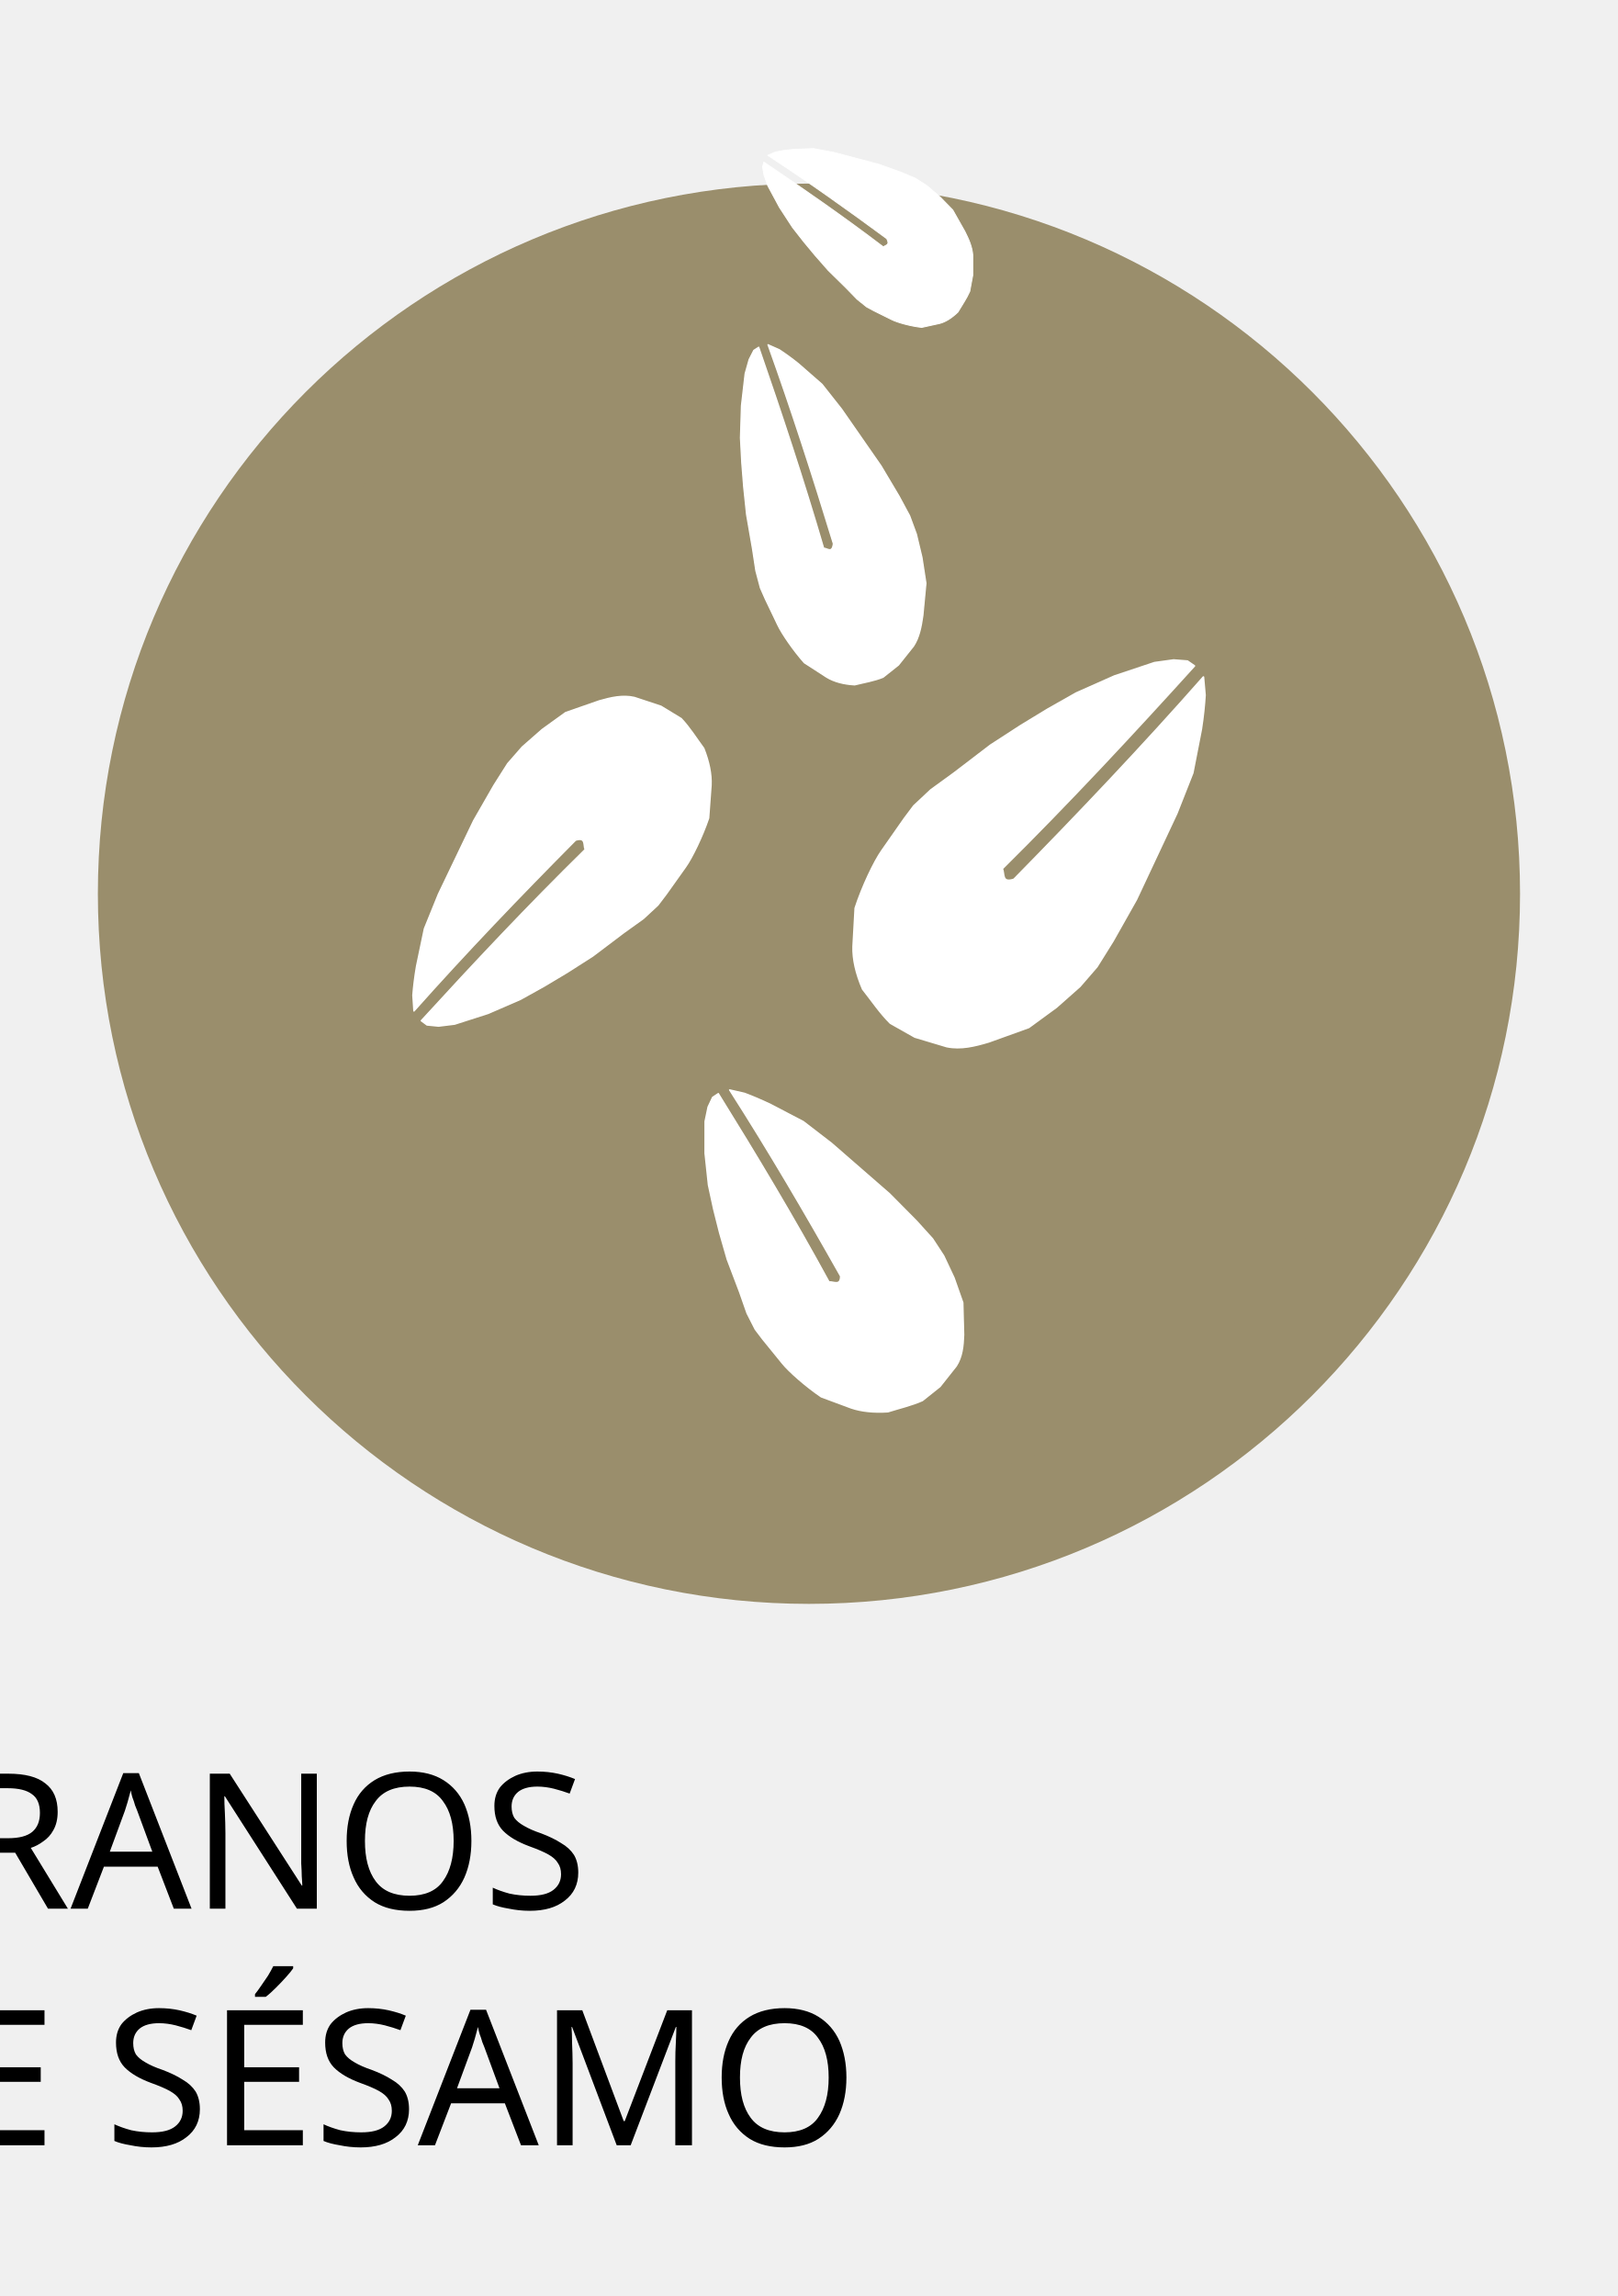
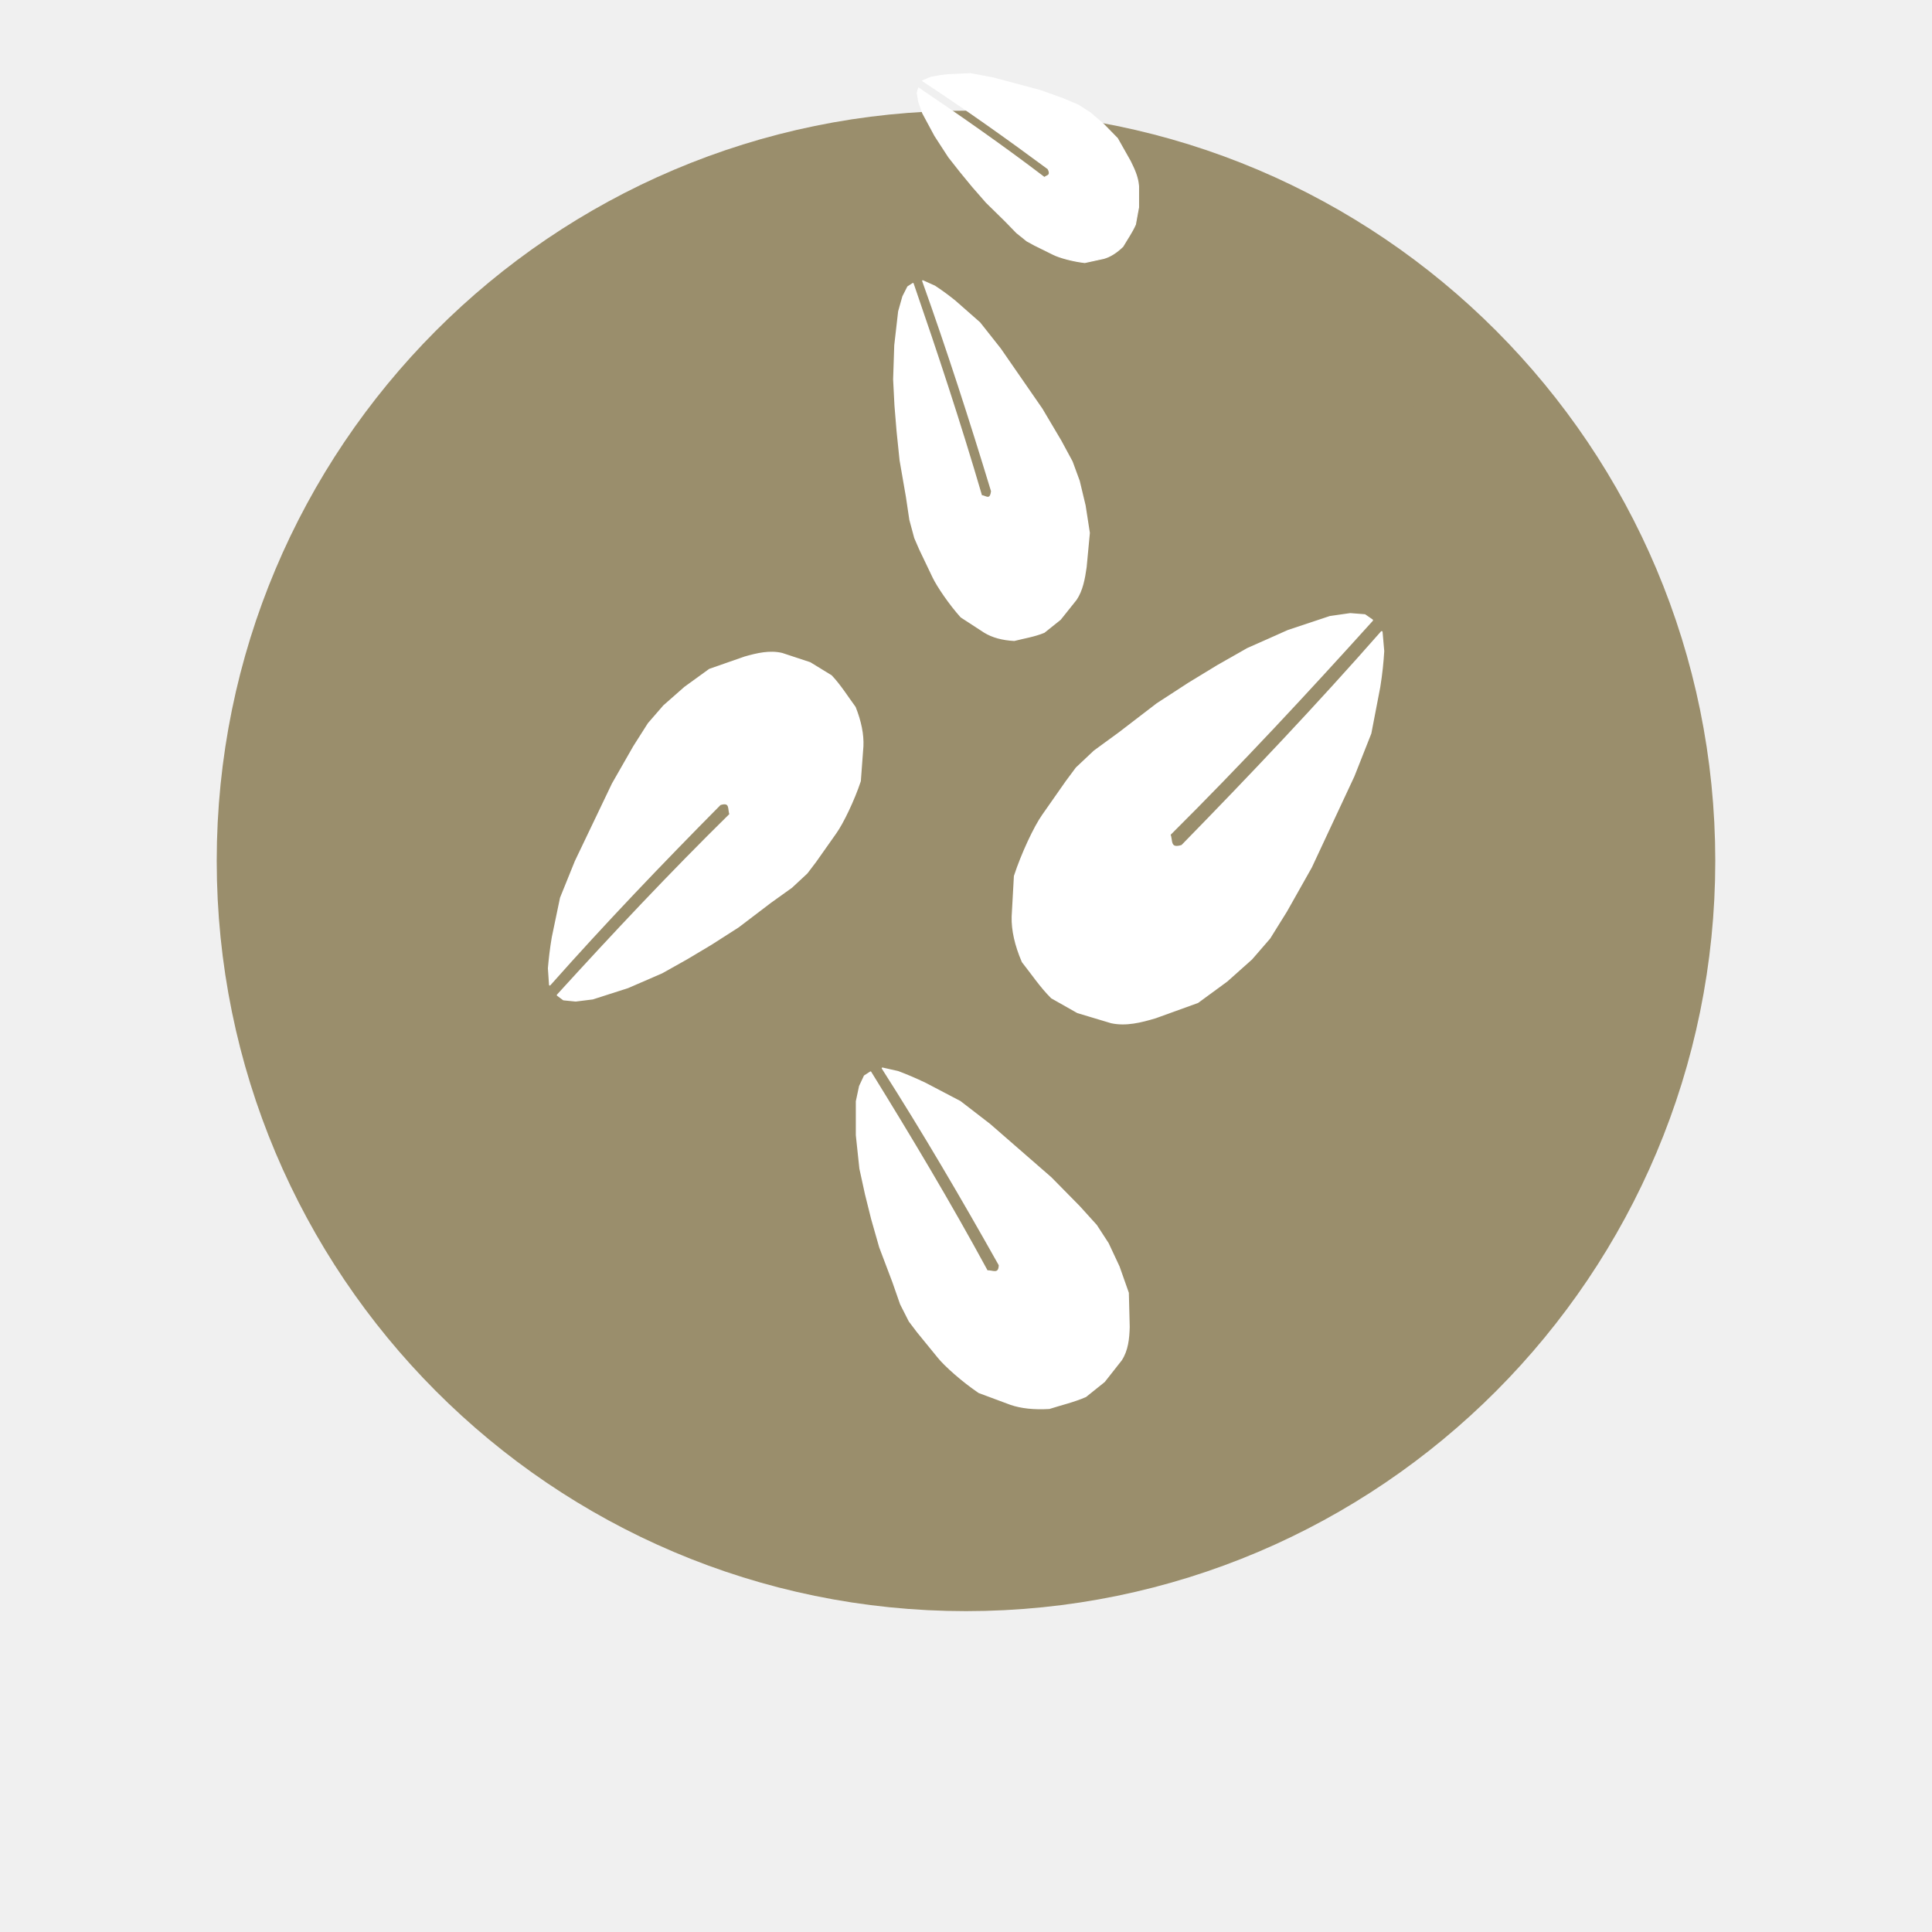
- <svg xmlns="http://www.w3.org/2000/svg" width="262.205" height="372.047" id="svg4209" version="1.1">
-   <defs id="defs4211" />
-   <g id="layer1" transform="translate(0,-680.3149)">
-     <g id="g3161" transform="matrix(5.576633,0,0,5.576633,-1112.995,-1035.245)">
-       <text id="text4033-9-9" y="363.094" x="222.976" style="font-size:15px;font-style:normal;font-weight:normal;text-align:center;line-height:125%;letter-spacing:0px;word-spacing:0px;text-anchor:middle;fill:#000000;fill-opacity:1;stroke:none;font-family:Sans" xml:space="preserve">
-         <tspan style="font-size:5.5px" id="tspan4037-1-74" y="363.094" x="222.976">GRANOS</tspan>
-         <tspan id="tspan3304" style="font-size:5.5px" y="369.969" x="222.976">DE SÉSAMO</tspan>
-       </text>
-       <g id="g3152">
-         <path style="fill:#9a8e6c;fill-opacity:1;stroke:#9a8e6c;stroke-width:3;stroke-linecap:round;stroke-linejoin:round;stroke-miterlimit:4;stroke-opacity:1;stroke-dasharray:none;stroke-dashoffset:0" id="path3230-2-6" d="m 39.937,29.288 c 0,10.339 -8.222,18.72 -18.364,18.72 -10.142,0 -18.364,-8.381 -18.364,-18.72 0,-10.339 8.222,-18.72 18.364,-18.72 10.142,0 18.364,8.381 18.364,18.72 z" transform="matrix(1.040331,0,0,1.020515,200.6481,303.7142)" />
-         <g id="g3141" transform="translate(1.808043,0)">
-           <path id="path4248" d="m 224.053,331.422 0.278,-0.371 0.495,-0.464 0.681,-0.495 1.052,-0.804 0.882,-0.572 0.789,-0.48 0.82,-0.464 1.114,-0.495 1.16,-0.387 0.557,-0.077 0.402,0.031 0.201,0.139 c -1.794,1.982 -3.627,3.953 -5.585,5.894 0.071,0.14 -0.029,0.43 0.34,0.309 1.89,-1.924 3.741,-3.873 5.507,-5.879 l 0.046,0.526 c -0.018,0.293 -0.05,0.615 -0.108,0.99 l -0.248,1.269 -0.464,1.176 -1.176,2.506 -0.681,1.207 -0.464,0.743 -0.495,0.572 -0.681,0.603 -0.804,0.588 -1.16,0.418 c -0.407,0.122 -0.815,0.223 -1.222,0.139 l -0.928,-0.278 -0.712,-0.402 c -0.301,-0.297 -0.54,-0.657 -0.804,-0.99 -0.195,-0.454 -0.289,-0.867 -0.278,-1.238 l 0.062,-1.114 c 0.201,-0.619 0.551,-1.357 0.774,-1.671 z" style="fill:#ffffff;fill-opacity:1;stroke:#ffffff;stroke-width:0.05;stroke-linecap:round;stroke-linejoin:round;stroke-miterlimit:4;stroke-opacity:1;stroke-dasharray:none" />
-           <path id="path4248-0" d="m 217.132,333.617 -0.239,0.315 -0.421,0.391 -0.577,0.414 -0.892,0.674 -0.746,0.477 -0.667,0.399 -0.692,0.385 -0.938,0.407 -0.975,0.313 -0.466,0.057 -0.335,-0.033 -0.166,-0.123 c 1.531,-1.674 3.095,-3.339 4.762,-4.975 -0.057,-0.122 0.032,-0.37 -0.279,-0.272 -1.61,1.622 -3.188,3.267 -4.697,4.963 l -0.03,-0.453 c 0.019,-0.252 0.052,-0.528 0.107,-0.85 l 0.228,-1.087 0.407,-1.003 1.024,-2.136 0.589,-1.026 0.4,-0.631 0.423,-0.484 0.578,-0.507 0.682,-0.492 0.976,-0.34 c 0.342,-0.098 0.684,-0.178 1.023,-0.099 l 0.771,0.255 0.588,0.358 c 0.247,0.26 0.44,0.574 0.655,0.865 0.156,0.393 0.227,0.75 0.212,1.069 l -0.07,0.957 c -0.178,0.529 -0.483,1.158 -0.674,1.424 z" style="fill:#ffffff;fill-opacity:1;stroke:#ffffff;stroke-width:0.042;stroke-linecap:round;stroke-linejoin:round;stroke-miterlimit:4;stroke-opacity:1;stroke-dasharray:none;display:inline" />
-           <path id="path4248-5" d="m 220.013,325.034 -0.14,-0.317 -0.132,-0.498 -0.097,-0.636 -0.173,-0.997 -0.084,-0.801 -0.056,-0.706 -0.038,-0.722 0.029,-0.935 0.107,-0.931 0.116,-0.41 0.136,-0.267 0.142,-0.092 c 0.659,1.905 1.3,3.835 1.887,5.84 0.104,-0.002 0.248,0.165 0.283,-0.131 -0.596,-1.952 -1.219,-3.886 -1.9,-5.781 l 0.327,0.145 c 0.169,0.111 0.352,0.241 0.559,0.408 l 0.684,0.598 0.566,0.717 1.151,1.656 0.521,0.876 0.307,0.57 0.197,0.534 0.161,0.673 0.116,0.753 -0.089,0.941 c -0.046,0.322 -0.104,0.637 -0.273,0.89 l -0.436,0.547 -0.447,0.355 c -0.265,0.108 -0.548,0.151 -0.824,0.221 -0.327,-0.018 -0.601,-0.092 -0.819,-0.225 l -0.646,-0.418 c -0.31,-0.347 -0.649,-0.838 -0.771,-1.097 z" style="fill:#ffffff;fill-opacity:1;stroke:#ffffff;stroke-width:0.036;stroke-linecap:round;stroke-linejoin:round;stroke-miterlimit:4;stroke-opacity:1;stroke-dasharray:none;display:inline" />
-           <path id="path4248-1" d="m 223.17,316.665 -0.209,-0.112 -0.281,-0.226 -0.321,-0.33 -0.514,-0.505 -0.384,-0.437 -0.329,-0.396 -0.326,-0.416 -0.38,-0.583 -0.337,-0.625 -0.112,-0.315 -0.041,-0.239 0.036,-0.136 c 1.157,0.779 2.315,1.583 3.475,2.464 0.055,-0.06 0.202,-0.041 0.096,-0.241 -1.143,-0.843 -2.293,-1.66 -3.457,-2.421 l 0.235,-0.098 c 0.137,-0.029 0.289,-0.054 0.47,-0.071 l 0.617,-0.027 0.604,0.112 1.313,0.348 0.648,0.234 0.405,0.171 0.331,0.212 0.371,0.316 0.381,0.39 0.351,0.621 c 0.112,0.221 0.214,0.446 0.232,0.695 l -6e-4,0.58 -0.087,0.47 c -0.095,0.216 -0.228,0.404 -0.345,0.603 -0.182,0.175 -0.359,0.286 -0.531,0.33 l -0.52,0.114 c -0.312,-0.034 -0.7,-0.138 -0.874,-0.226 z" style="fill:#ffffff;fill-opacity:1;stroke:#ffffff;stroke-width:0.027;stroke-linecap:round;stroke-linejoin:round;stroke-miterlimit:4;stroke-opacity:1;stroke-dasharray:none;display:inline" />
-           <path id="path4248-19" d="m 219.945,346.553 -0.222,-0.292 -0.239,-0.47 -0.214,-0.611 -0.362,-0.954 -0.222,-0.774 -0.172,-0.684 -0.152,-0.703 -0.098,-0.92 9.1e-4,-0.927 0.087,-0.418 0.132,-0.28 0.165,-0.109 c 1.104,1.779 2.19,3.585 3.217,5.471 0.131,-0.016 0.336,0.129 0.338,-0.166 -1.032,-1.833 -2.095,-3.646 -3.226,-5.412 l 0.433,0.099 c 0.229,0.086 0.478,0.19 0.762,0.326 l 0.947,0.495 0.815,0.627 1.688,1.469 0.782,0.789 0.469,0.518 0.325,0.497 0.3,0.638 0.255,0.723 0.024,0.934 c -0.011,0.322 -0.039,0.638 -0.215,0.909 l -0.47,0.594 -0.511,0.408 c -0.318,0.141 -0.669,0.221 -1.006,0.327 -0.414,0.026 -0.769,-0.011 -1.063,-0.111 l -0.873,-0.324 c -0.441,-0.299 -0.937,-0.735 -1.128,-0.972 z" style="fill:#ffffff;fill-opacity:1;stroke:#ffffff;stroke-width:0.04;stroke-linecap:round;stroke-linejoin:round;stroke-miterlimit:4;stroke-opacity:1;stroke-dasharray:none;display:inline" />
-         </g>
-       </g>
-     </g>
-   </g>
+ <svg xmlns="http://www.w3.org/2000/svg" width="80" zoomAndPan="magnify" viewBox="0 0 60 67.92" height="80" preserveAspectRatio="xMidYMid meet" version="1.0">
+   <path stroke-linecap="round" transform="matrix(1.325997, 0, 0, 1.304315, 1.394204, -7.934128)" fill-opacity="1" fill="#9a8e6c" fill-rule="nonzero" stroke-linejoin="round" d="M 39.938 29.287 C 39.938 39.625 31.716 48.008 21.573 48.008 C 11.43 48.008 3.208 39.625 3.208 29.287 C 3.208 18.949 11.43 10.566 21.573 10.566 C 31.716 10.566 39.938 18.949 39.938 29.287 Z M 39.938 29.287 " stroke="#9a8e6c" stroke-width="3" stroke-opacity="1" stroke-miterlimit="4" />
+   <path stroke-linecap="round" transform="matrix(1.274592, 0, 0, 1.278095, -252.0457, -396.1099)" fill-opacity="1" fill="#ffffff" fill-rule="nonzero" stroke-linejoin="round" d="M 224.054 331.423 L 224.332 331.05 L 224.826 330.586 L 225.506 330.091 L 226.557 329.287 L 227.44 328.715 L 228.231 328.235 L 229.049 327.771 L 230.165 327.276 L 231.323 326.891 L 231.881 326.811 L 232.282 326.842 L 232.485 326.982 C 230.692 328.963 228.856 330.937 226.898 332.878 C 226.971 333.015 226.87 333.306 227.241 333.187 C 229.129 331.261 230.98 329.314 232.748 327.306 L 232.794 327.832 C 232.776 328.125 232.745 328.449 232.684 328.822 L 232.439 330.091 L 231.973 331.267 L 230.799 333.773 L 230.116 334.981 L 229.653 335.723 L 229.156 336.295 L 228.476 336.9 L 227.673 337.487 L 226.511 337.906 C 226.104 338.028 225.696 338.129 225.292 338.043 L 224.363 337.765 L 223.649 337.362 C 223.349 337.065 223.11 336.707 222.846 336.374 C 222.65 335.919 222.558 335.506 222.567 335.137 L 222.629 334.021 C 222.831 333.404 223.18 332.664 223.404 332.349 Z M 224.054 331.423 " stroke="#ffffff" stroke-width="0.05" stroke-opacity="1" stroke-miterlimit="4" />
+   <path stroke-linecap="round" transform="matrix(1.274592, 0, 0, 1.278095, -252.0457, -396.1099)" fill-opacity="1" fill="#ffffff" fill-rule="nonzero" stroke-linejoin="round" d="M 217.133 333.618 L 216.894 333.932 L 216.472 334.324 L 215.895 334.736 L 215.004 335.412 L 214.259 335.888 L 213.591 336.286 L 212.898 336.674 L 211.96 337.08 L 210.986 337.392 L 210.517 337.45 L 210.183 337.417 L 210.017 337.294 C 211.547 335.619 213.113 333.954 214.78 332.319 C 214.722 332.196 214.81 331.949 214.501 332.047 C 212.889 333.67 211.311 335.314 209.803 337.01 L 209.772 336.555 C 209.794 336.304 209.824 336.029 209.879 335.705 L 210.106 334.62 L 210.514 333.614 L 211.537 331.481 L 212.126 330.454 L 212.527 329.825 L 212.95 329.339 L 213.529 328.831 L 214.21 328.339 L 215.184 328 C 215.528 327.902 215.871 327.823 216.208 327.902 L 216.98 328.156 L 217.566 328.514 C 217.814 328.776 218.007 329.088 218.221 329.378 C 218.378 329.773 218.448 330.13 218.433 330.448 L 218.362 331.405 C 218.185 331.937 217.881 332.563 217.691 332.829 Z M 217.133 333.618 " stroke="#ffffff" stroke-width="0.042" stroke-opacity="1" stroke-miterlimit="4" />
+   <path stroke-linecap="round" transform="matrix(1.274592, 0, 0, 1.278095, -252.0457, -396.1099)" fill-opacity="1" fill="#ffffff" fill-rule="nonzero" stroke-linejoin="round" d="M 220.011 325.035 L 219.873 324.718 L 219.738 324.219 L 219.643 323.584 L 219.469 322.584 L 219.386 321.784 L 219.328 321.078 L 219.291 320.356 L 219.322 319.421 L 219.429 318.489 L 219.545 318.079 L 219.68 317.813 L 219.821 317.722 C 220.48 319.626 221.121 321.554 221.709 323.559 C 221.813 323.559 221.957 323.724 221.991 323.431 C 221.396 321.478 220.771 319.543 220.091 317.648 L 220.419 317.795 C 220.587 317.905 220.771 318.036 220.977 318.202 L 221.66 318.801 L 222.227 319.516 L 223.376 321.172 L 223.897 322.049 L 224.207 322.621 L 224.403 323.153 L 224.565 323.828 L 224.682 324.58 L 224.593 325.521 C 224.547 325.845 224.489 326.16 224.32 326.411 L 223.882 326.958 L 223.438 327.312 C 223.171 327.422 222.889 327.465 222.613 327.535 C 222.285 327.517 222.013 327.444 221.792 327.309 L 221.148 326.891 C 220.836 326.545 220.499 326.053 220.376 325.796 Z M 220.011 325.035 " stroke="#ffffff" stroke-width="0.036" stroke-opacity="1" stroke-miterlimit="4" />
+   <path stroke-linecap="round" transform="matrix(1.274592, 0, 0, 1.278095, -252.0457, -396.1099)" fill-opacity="1" fill="#ffffff" fill-rule="nonzero" stroke-linejoin="round" d="M 223.171 316.664 L 222.963 316.551 L 222.681 316.325 L 222.359 315.995 L 221.844 315.491 L 221.461 315.054 L 221.133 314.656 L 220.805 314.241 L 220.425 313.657 L 220.088 313.033 L 219.978 312.719 L 219.938 312.48 L 219.974 312.343 C 221.13 313.122 222.288 313.926 223.447 314.806 C 223.502 314.745 223.649 314.766 223.545 314.565 C 222.402 313.721 221.249 312.905 220.085 312.144 L 220.321 312.046 C 220.459 312.019 220.612 311.994 220.793 311.976 L 221.409 311.948 L 222.013 312.061 L 223.327 312.41 L 223.974 312.642 L 224.378 312.813 L 224.709 313.024 L 225.08 313.342 L 225.46 313.73 L 225.813 314.354 C 225.923 314.574 226.027 314.797 226.043 315.047 L 226.043 315.625 L 225.957 316.096 C 225.862 316.313 225.727 316.499 225.61 316.701 C 225.43 316.875 225.252 316.985 225.08 317.031 L 224.559 317.144 C 224.247 317.11 223.861 317.007 223.686 316.918 Z M 223.171 316.664 " stroke="#ffffff" stroke-width="0.027" stroke-opacity="1" stroke-miterlimit="4" />
+   <path stroke-linecap="round" transform="matrix(1.274592, 0, 0, 1.278095, -252.0457, -396.1099)" fill-opacity="1" fill="#ffffff" fill-rule="nonzero" stroke-linejoin="round" d="M 219.944 346.552 L 219.723 346.261 L 219.484 345.791 L 219.27 345.18 L 218.908 344.226 L 218.687 343.453 L 218.516 342.768 L 218.362 342.065 L 218.264 341.145 L 218.264 340.216 L 218.353 339.8 L 218.485 339.519 L 218.651 339.412 C 219.754 341.191 220.839 342.997 221.865 344.883 C 221.997 344.868 222.203 345.011 222.206 344.718 C 221.173 342.884 220.109 341.072 218.978 339.305 L 219.411 339.403 C 219.64 339.489 219.889 339.593 220.174 339.73 L 221.121 340.225 L 221.936 340.852 L 223.625 342.319 L 224.406 343.11 L 224.875 343.627 L 225.2 344.125 L 225.5 344.764 L 225.755 345.485 L 225.779 346.42 C 225.77 346.741 225.739 347.059 225.564 347.328 L 225.096 347.921 L 224.584 348.331 C 224.265 348.471 223.916 348.551 223.579 348.658 C 223.162 348.682 222.806 348.645 222.515 348.545 L 221.642 348.221 C 221.2 347.924 220.704 347.487 220.514 347.249 Z M 219.944 346.552 " stroke="#ffffff" stroke-width="0.04" stroke-opacity="1" stroke-miterlimit="4" />
</svg>
